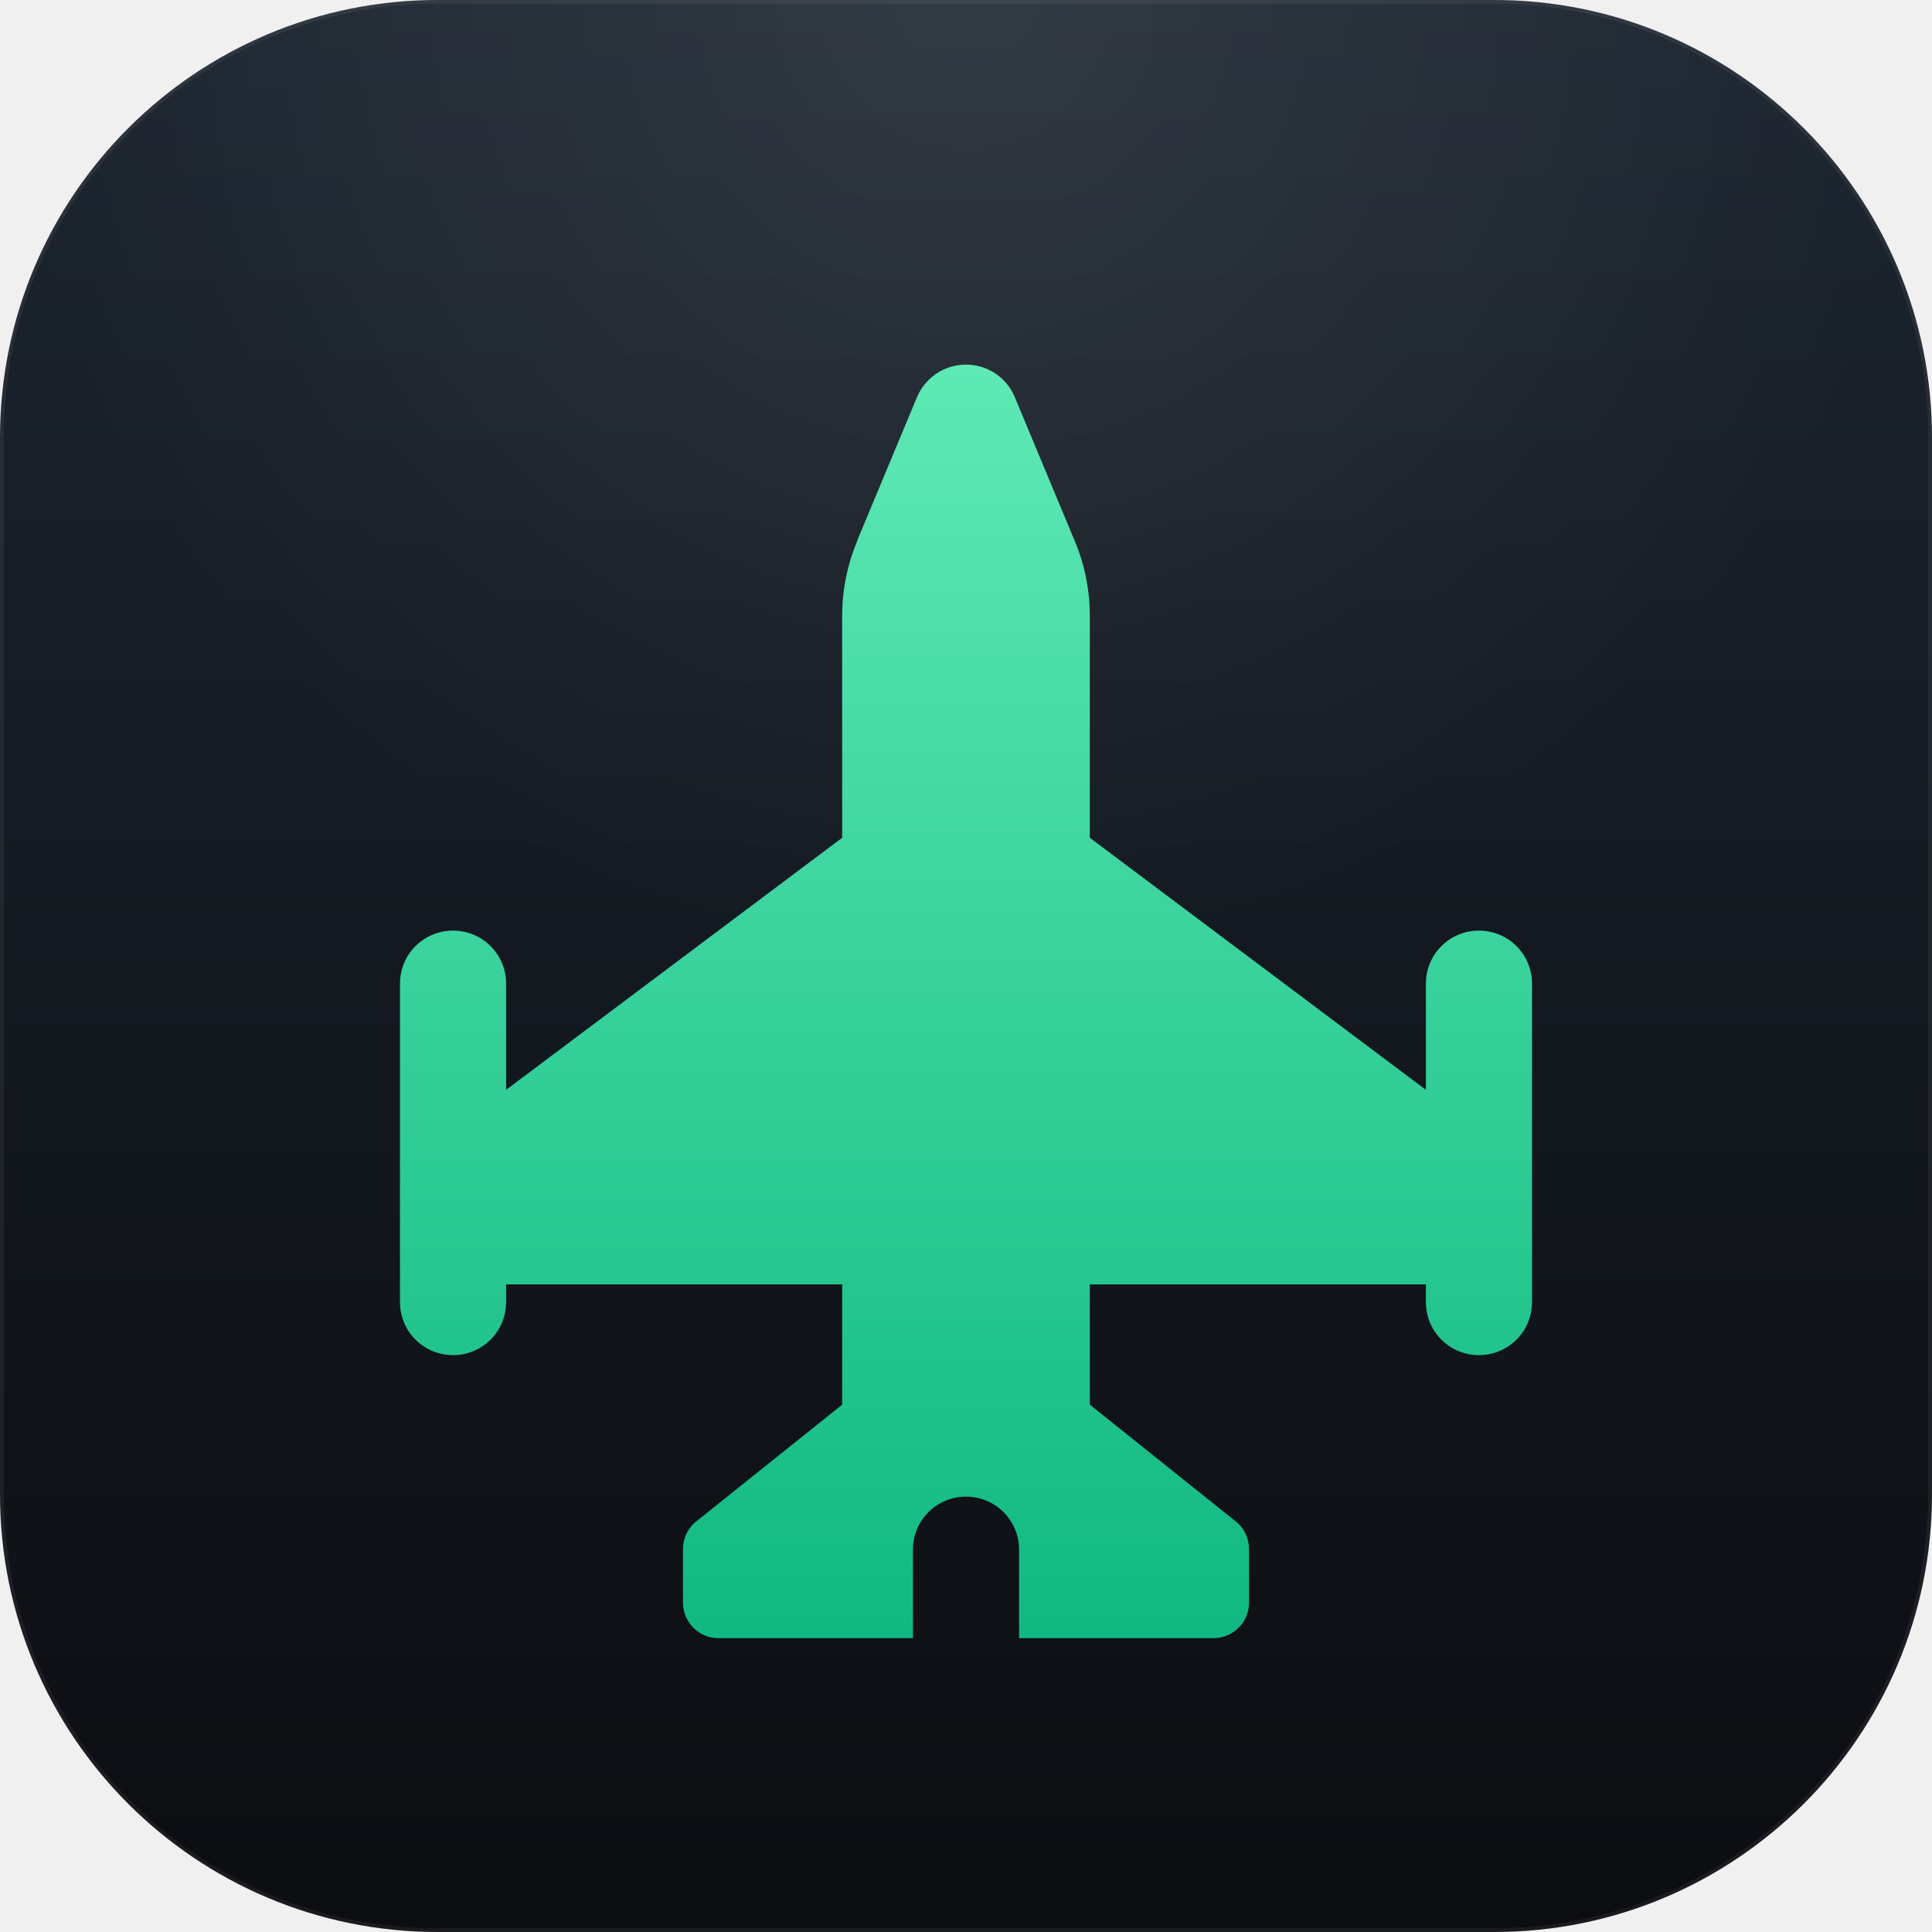
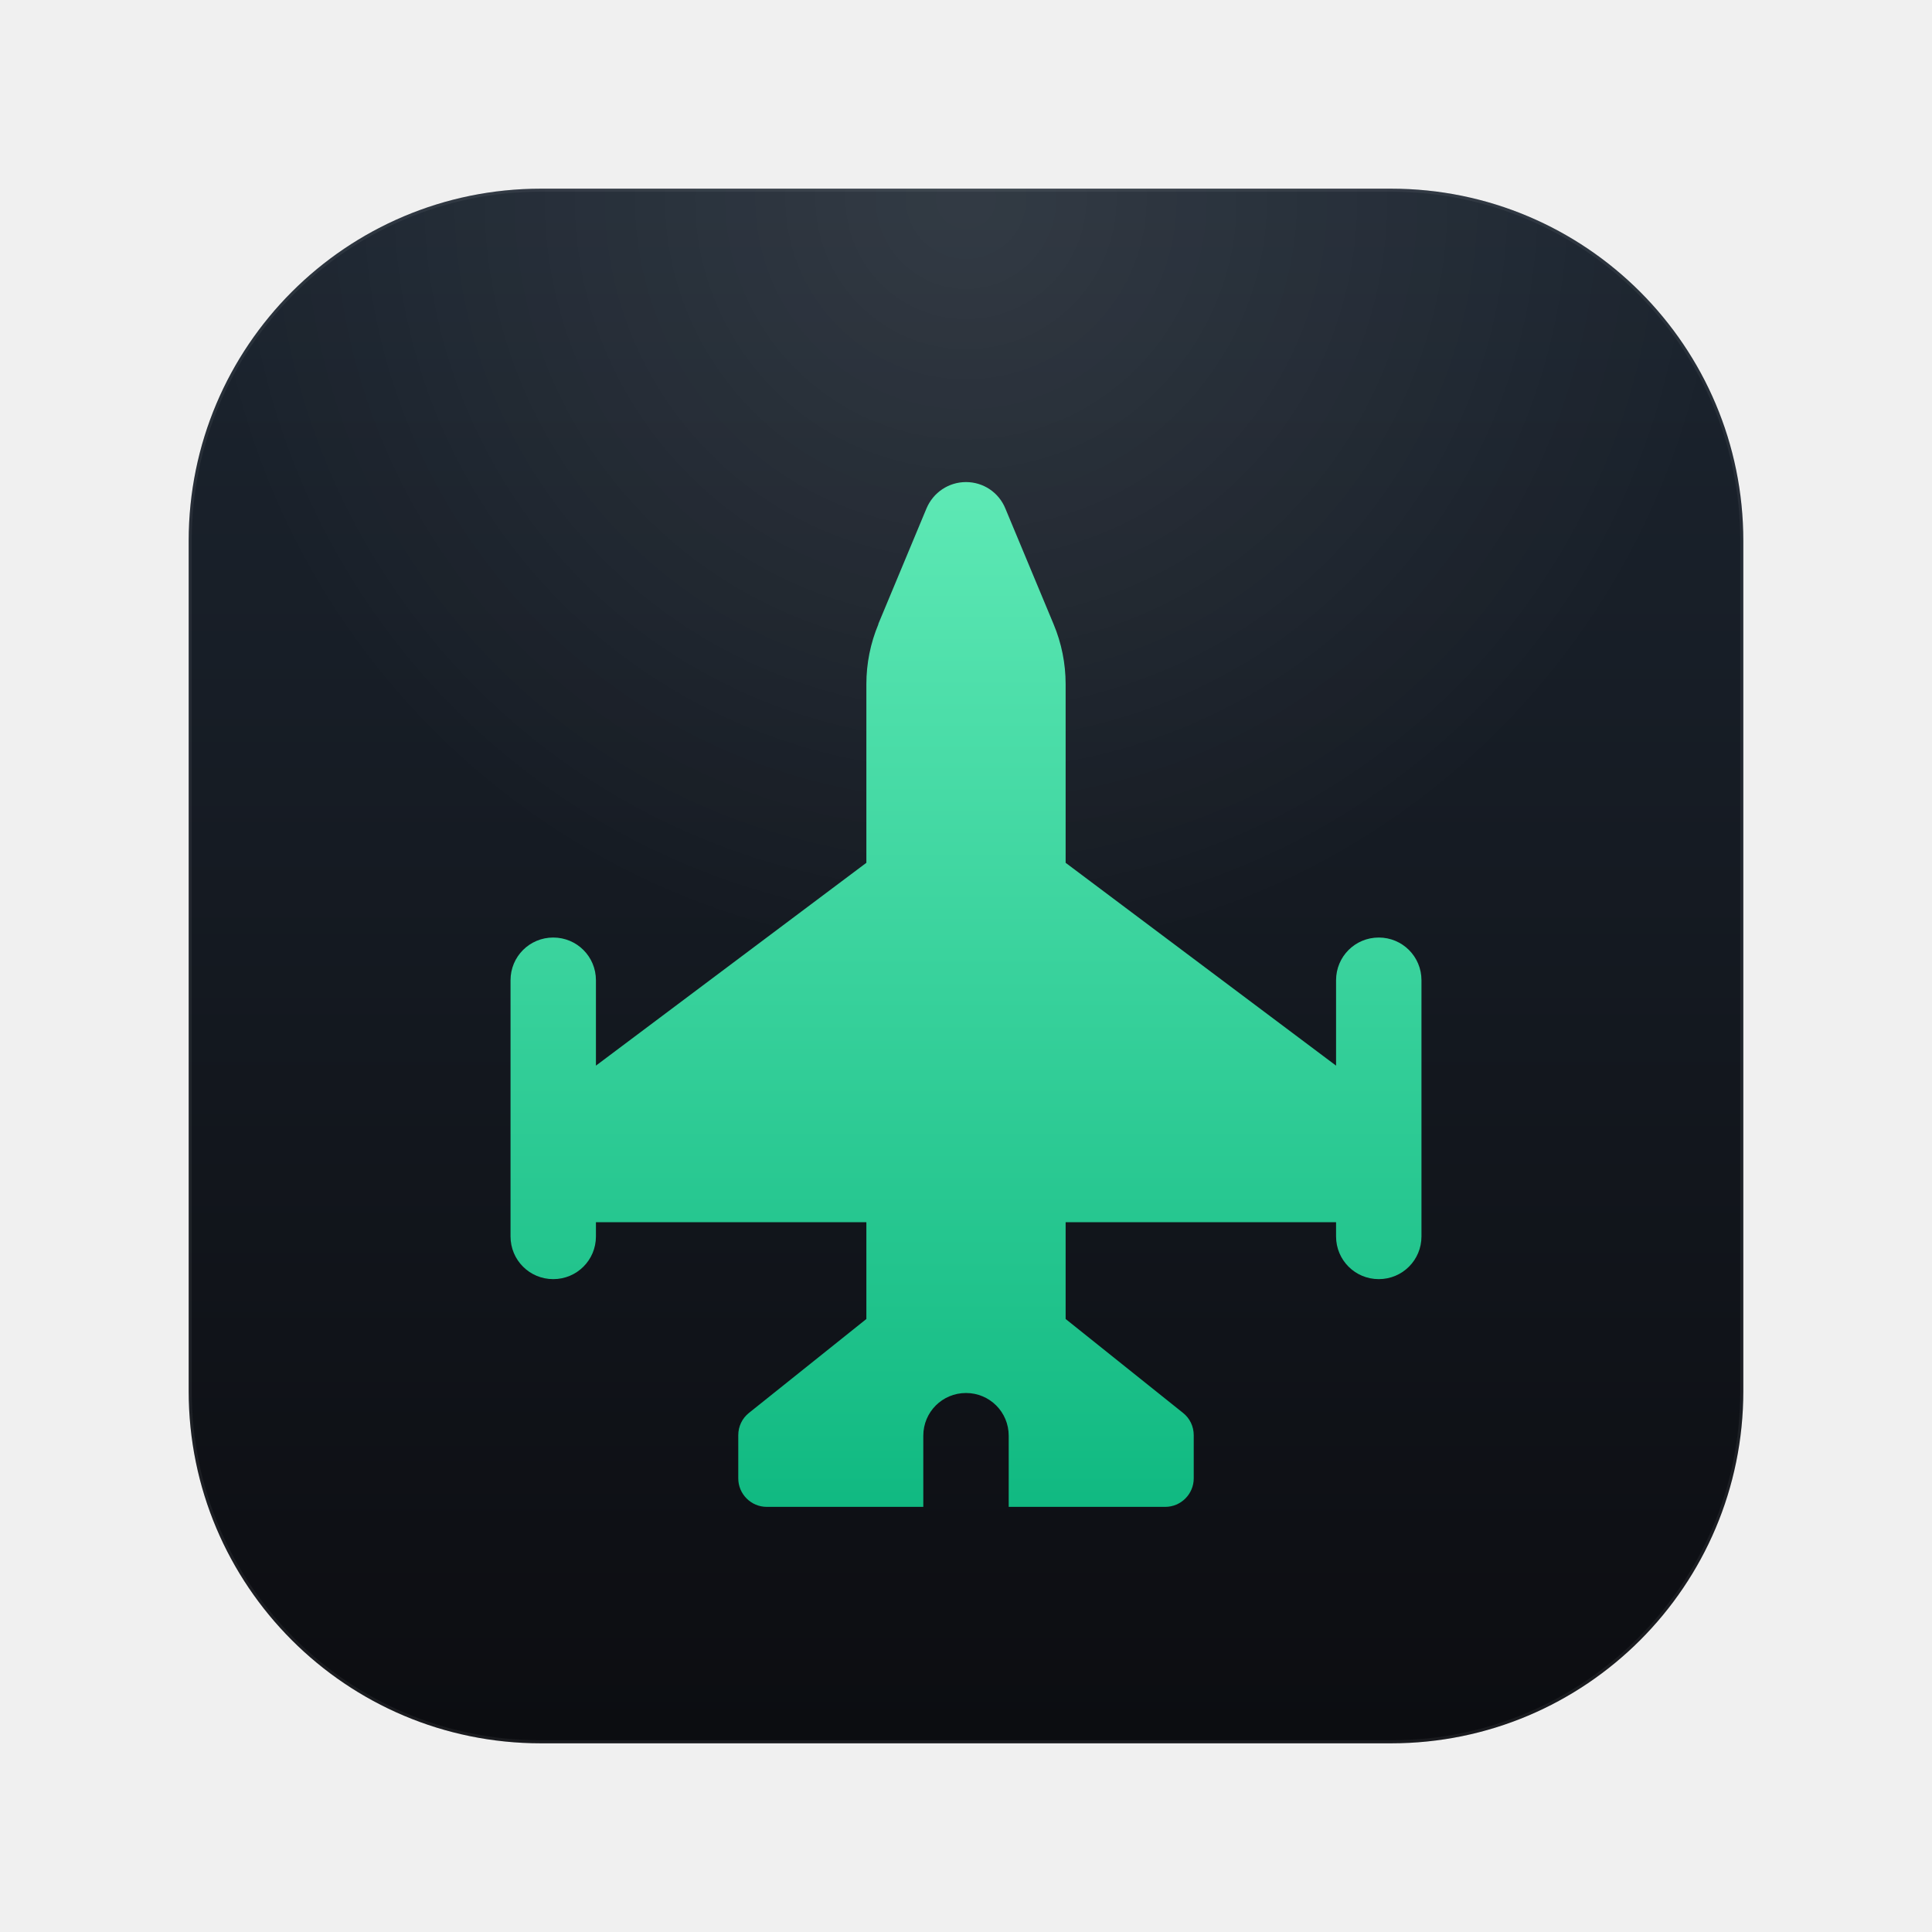
<svg xmlns="http://www.w3.org/2000/svg" width="1024" height="1024" viewBox="0 0 1024 1024">
  <defs>
    <linearGradient id="bg" x1="0" y1="0" x2="0" y2="1">
      <stop offset="0" stop-color="#1c2530" />
      <stop offset="1" stop-color="#0c0d11" />
    </linearGradient>
    <linearGradient id="mark" x1="0" y1="0" x2="0" y2="1">
      <stop offset="0" stop-color="#5ee9b5" />
      <stop offset="1" stop-color="#10b981" />
    </linearGradient>
    <radialGradient id="sheen" cx="0.5" cy="0.0" r="1.0">
      <stop offset="0" stop-color="#ffffff" stop-opacity="0.10" />
      <stop offset="0.5" stop-color="#ffffff" stop-opacity="0" />
    </radialGradient>
  </defs>
-   <rect x="0" y="0" width="1024" height="1024" rx="232" fill="url(#bg)" />
-   <rect x="0" y="0" width="1024" height="1024" rx="232" fill="url(#sheen)" />
-   <rect x="1" y="1" width="1022" height="1022" rx="231" fill="none" stroke="#ffffff" stroke-opacity="0.06" stroke-width="2" />
-   <g transform="translate(212 230.75) scale(1.171875)" fill="url(#mark)">
-     <path d="M206.8 47.8C202.3 58.5 200 70 200 81.6l0 100.4-152 114 0-48c0-13.3-10.7-24-24-24S0 234.7 0 248L0 392c0 13.3 10.7 24 24 24s24-10.7 24-24l0-8 152 0 0 54.4-66 52.8c-3.8 3-6 7.6-6 12.5l0 24.3c0 8.8 7.2 16 16 16l88 0 0-40c0-13.3 10.7-24 24-24s24 10.7 24 24l0 40 88 0c8.8 0 16-7.2 16-16l0-24.3c0-4.9-2.2-9.5-6-12.5l-66-52.8 0-54.4 152 0 0 8c0 13.3 10.7 24 24 24s24-10.7 24-24l0-144c0-13.3-10.7-24-24-24s-24 10.7-24 24l0 48-152-114 0-100.4c0-11.6-2.3-23.1-6.8-33.8l-27.1-65C274.4-26.2 265.7-32 256-32s-18.4 5.8-22.2 14.8l-27.1 65z" />
+   <g transform="translate(100 100) scale(0.8046875)">
+     <rect x="0" y="0" width="1024" height="1024" rx="232" fill="url(#bg)" />
+     <rect x="0" y="0" width="1024" height="1024" rx="232" fill="url(#sheen)" />
+     <rect x="1" y="1" width="1022" height="1022" rx="231" fill="none" stroke="#ffffff" stroke-opacity="0.06" stroke-width="2" />
+     <g transform="translate(212 230.75) scale(1.171875)" fill="url(#mark)">
+       <path d="M206.8 47.8C202.3 58.5 200 70 200 81.6l0 100.4-152 114 0-48c0-13.3-10.7-24-24-24S0 234.7 0 248L0 392c0 13.3 10.7 24 24 24s24-10.7 24-24l0-8 152 0 0 54.4-66 52.8c-3.8 3-6 7.6-6 12.5l0 24.3c0 8.8 7.2 16 16 16l88 0 0-40c0-13.3 10.7-24 24-24s24 10.7 24 24l0 40 88 0c8.8 0 16-7.2 16-16l0-24.3c0-4.9-2.2-9.5-6-12.5l-66-52.8 0-54.4 152 0 0 8c0 13.3 10.7 24 24 24s24-10.7 24-24l0-144c0-13.3-10.7-24-24-24s-24 10.7-24 24l0 48-152-114 0-100.4c0-11.6-2.3-23.1-6.8-33.8l-27.1-65C274.4-26.2 265.7-32 256-32s-18.4 5.8-22.2 14.8l-27.1 65z" />
+     </g>
  </g>
</svg>
